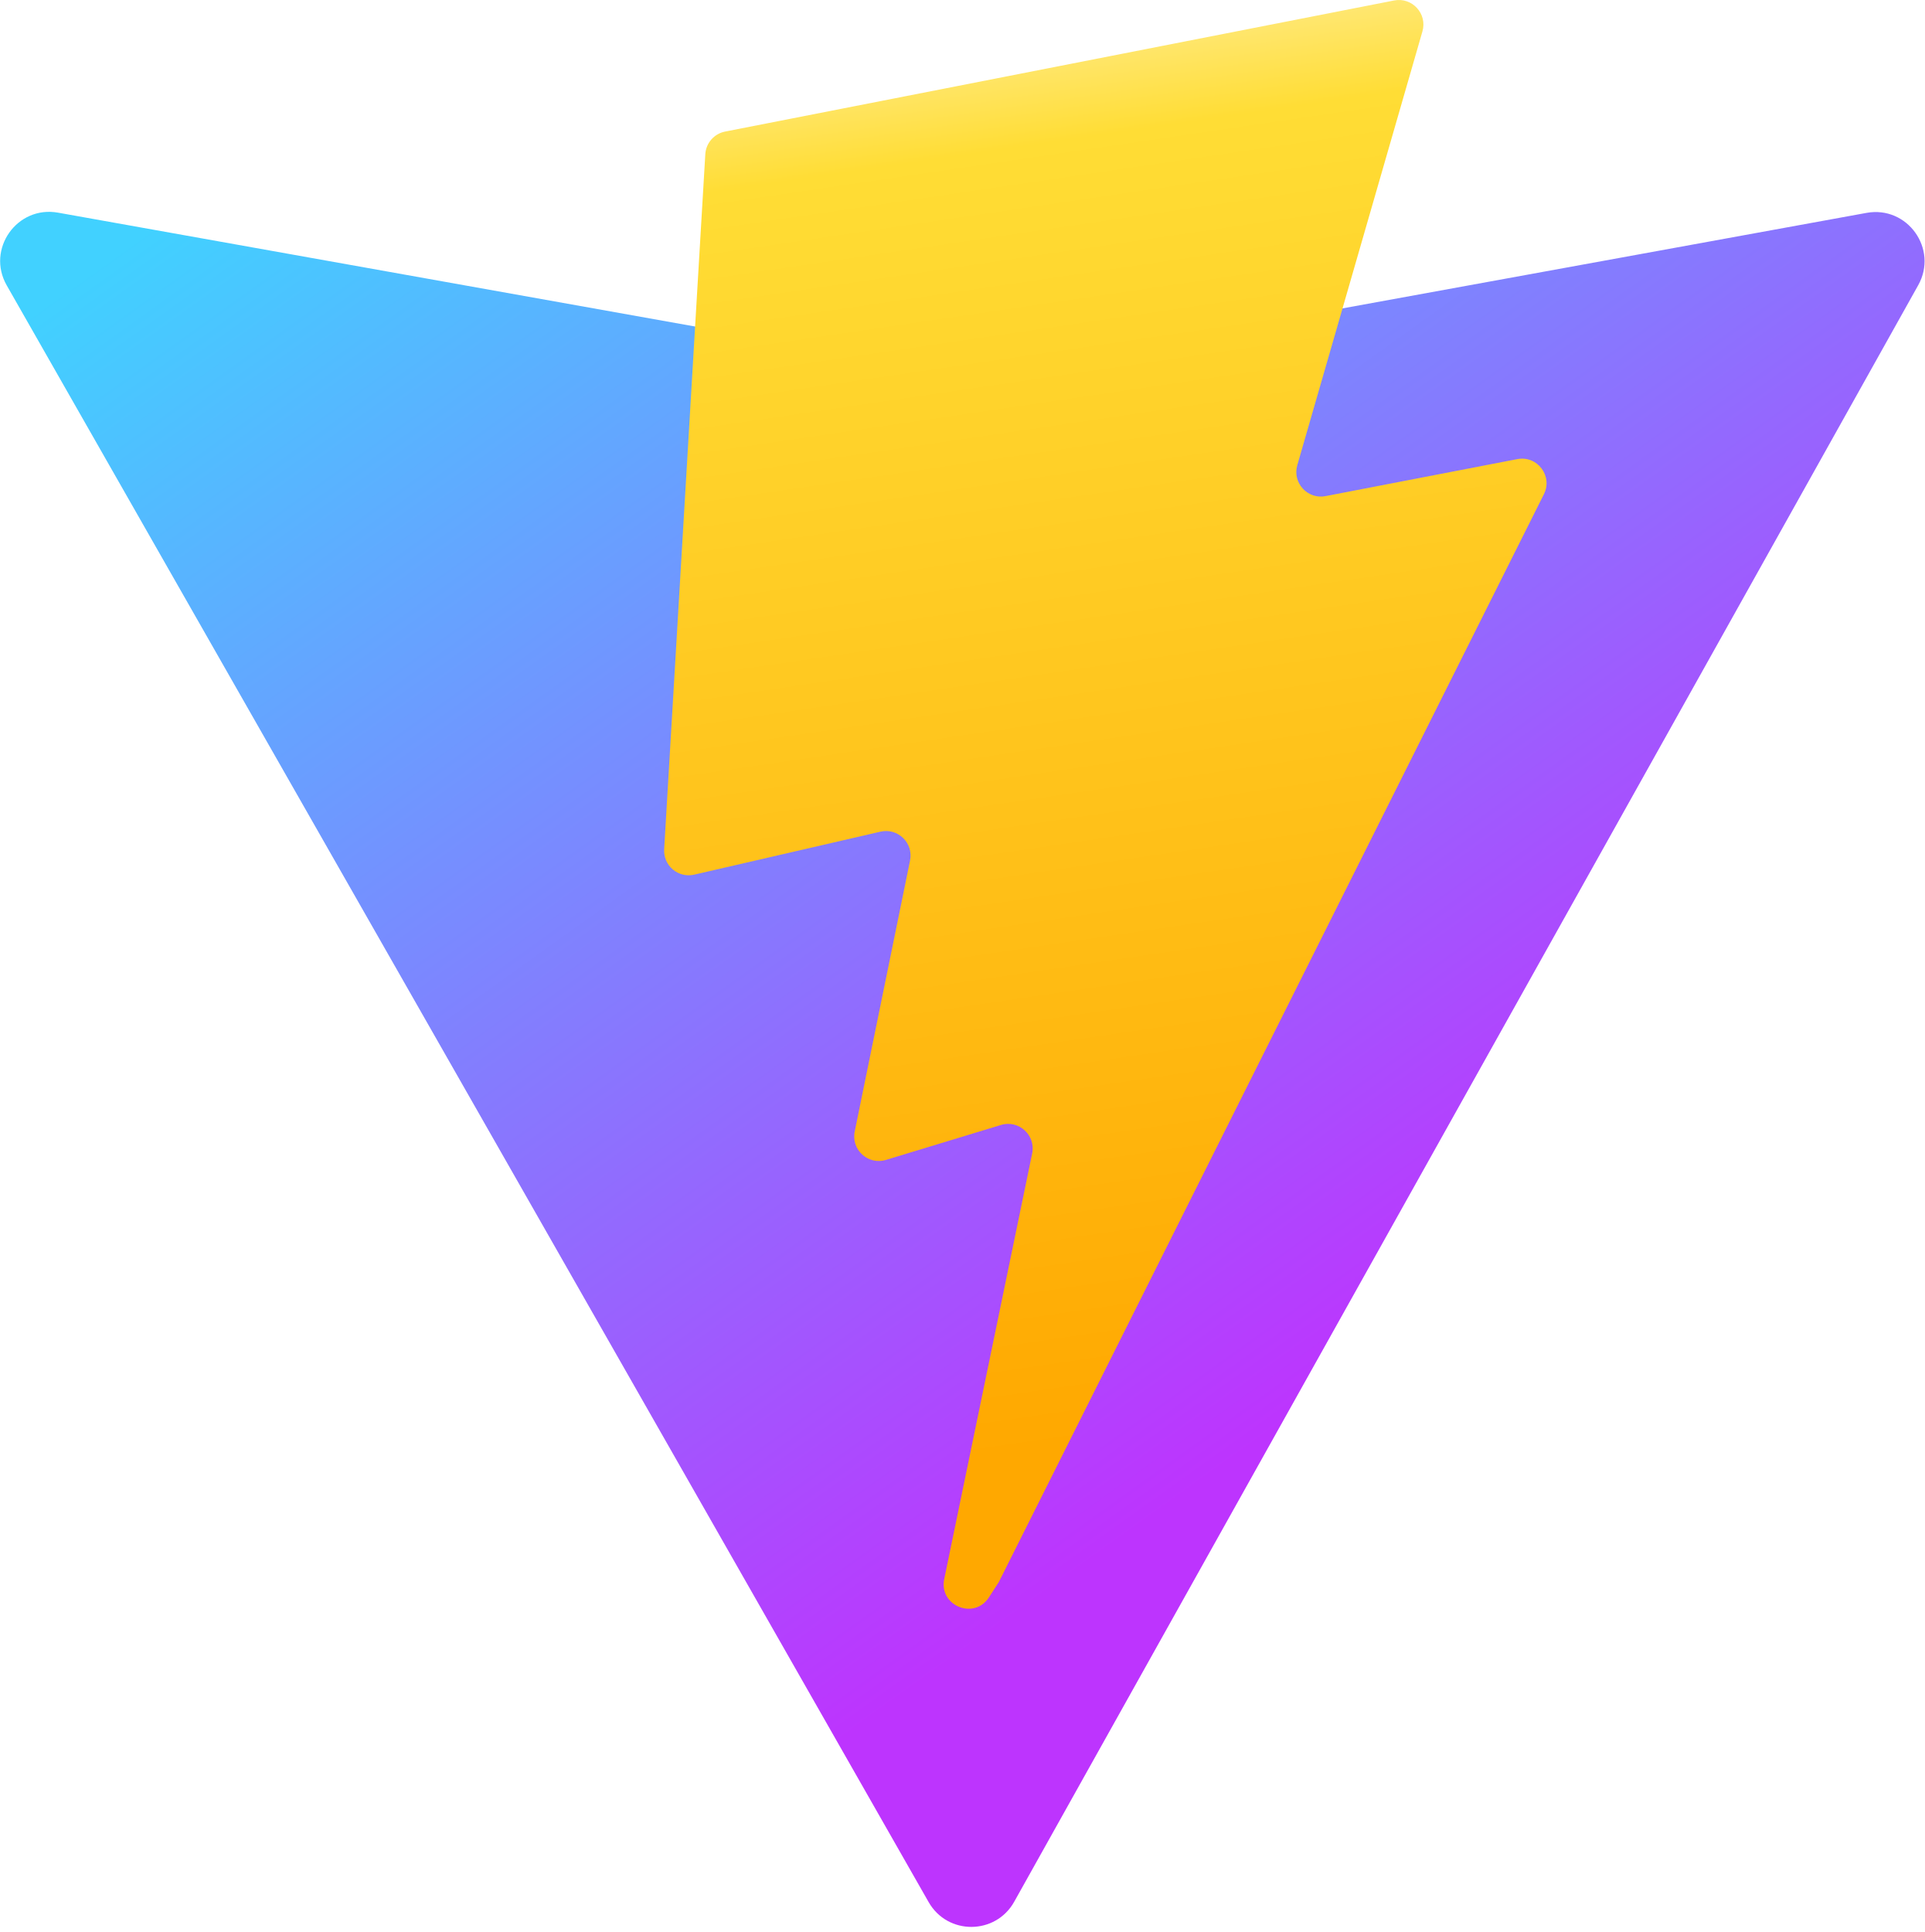
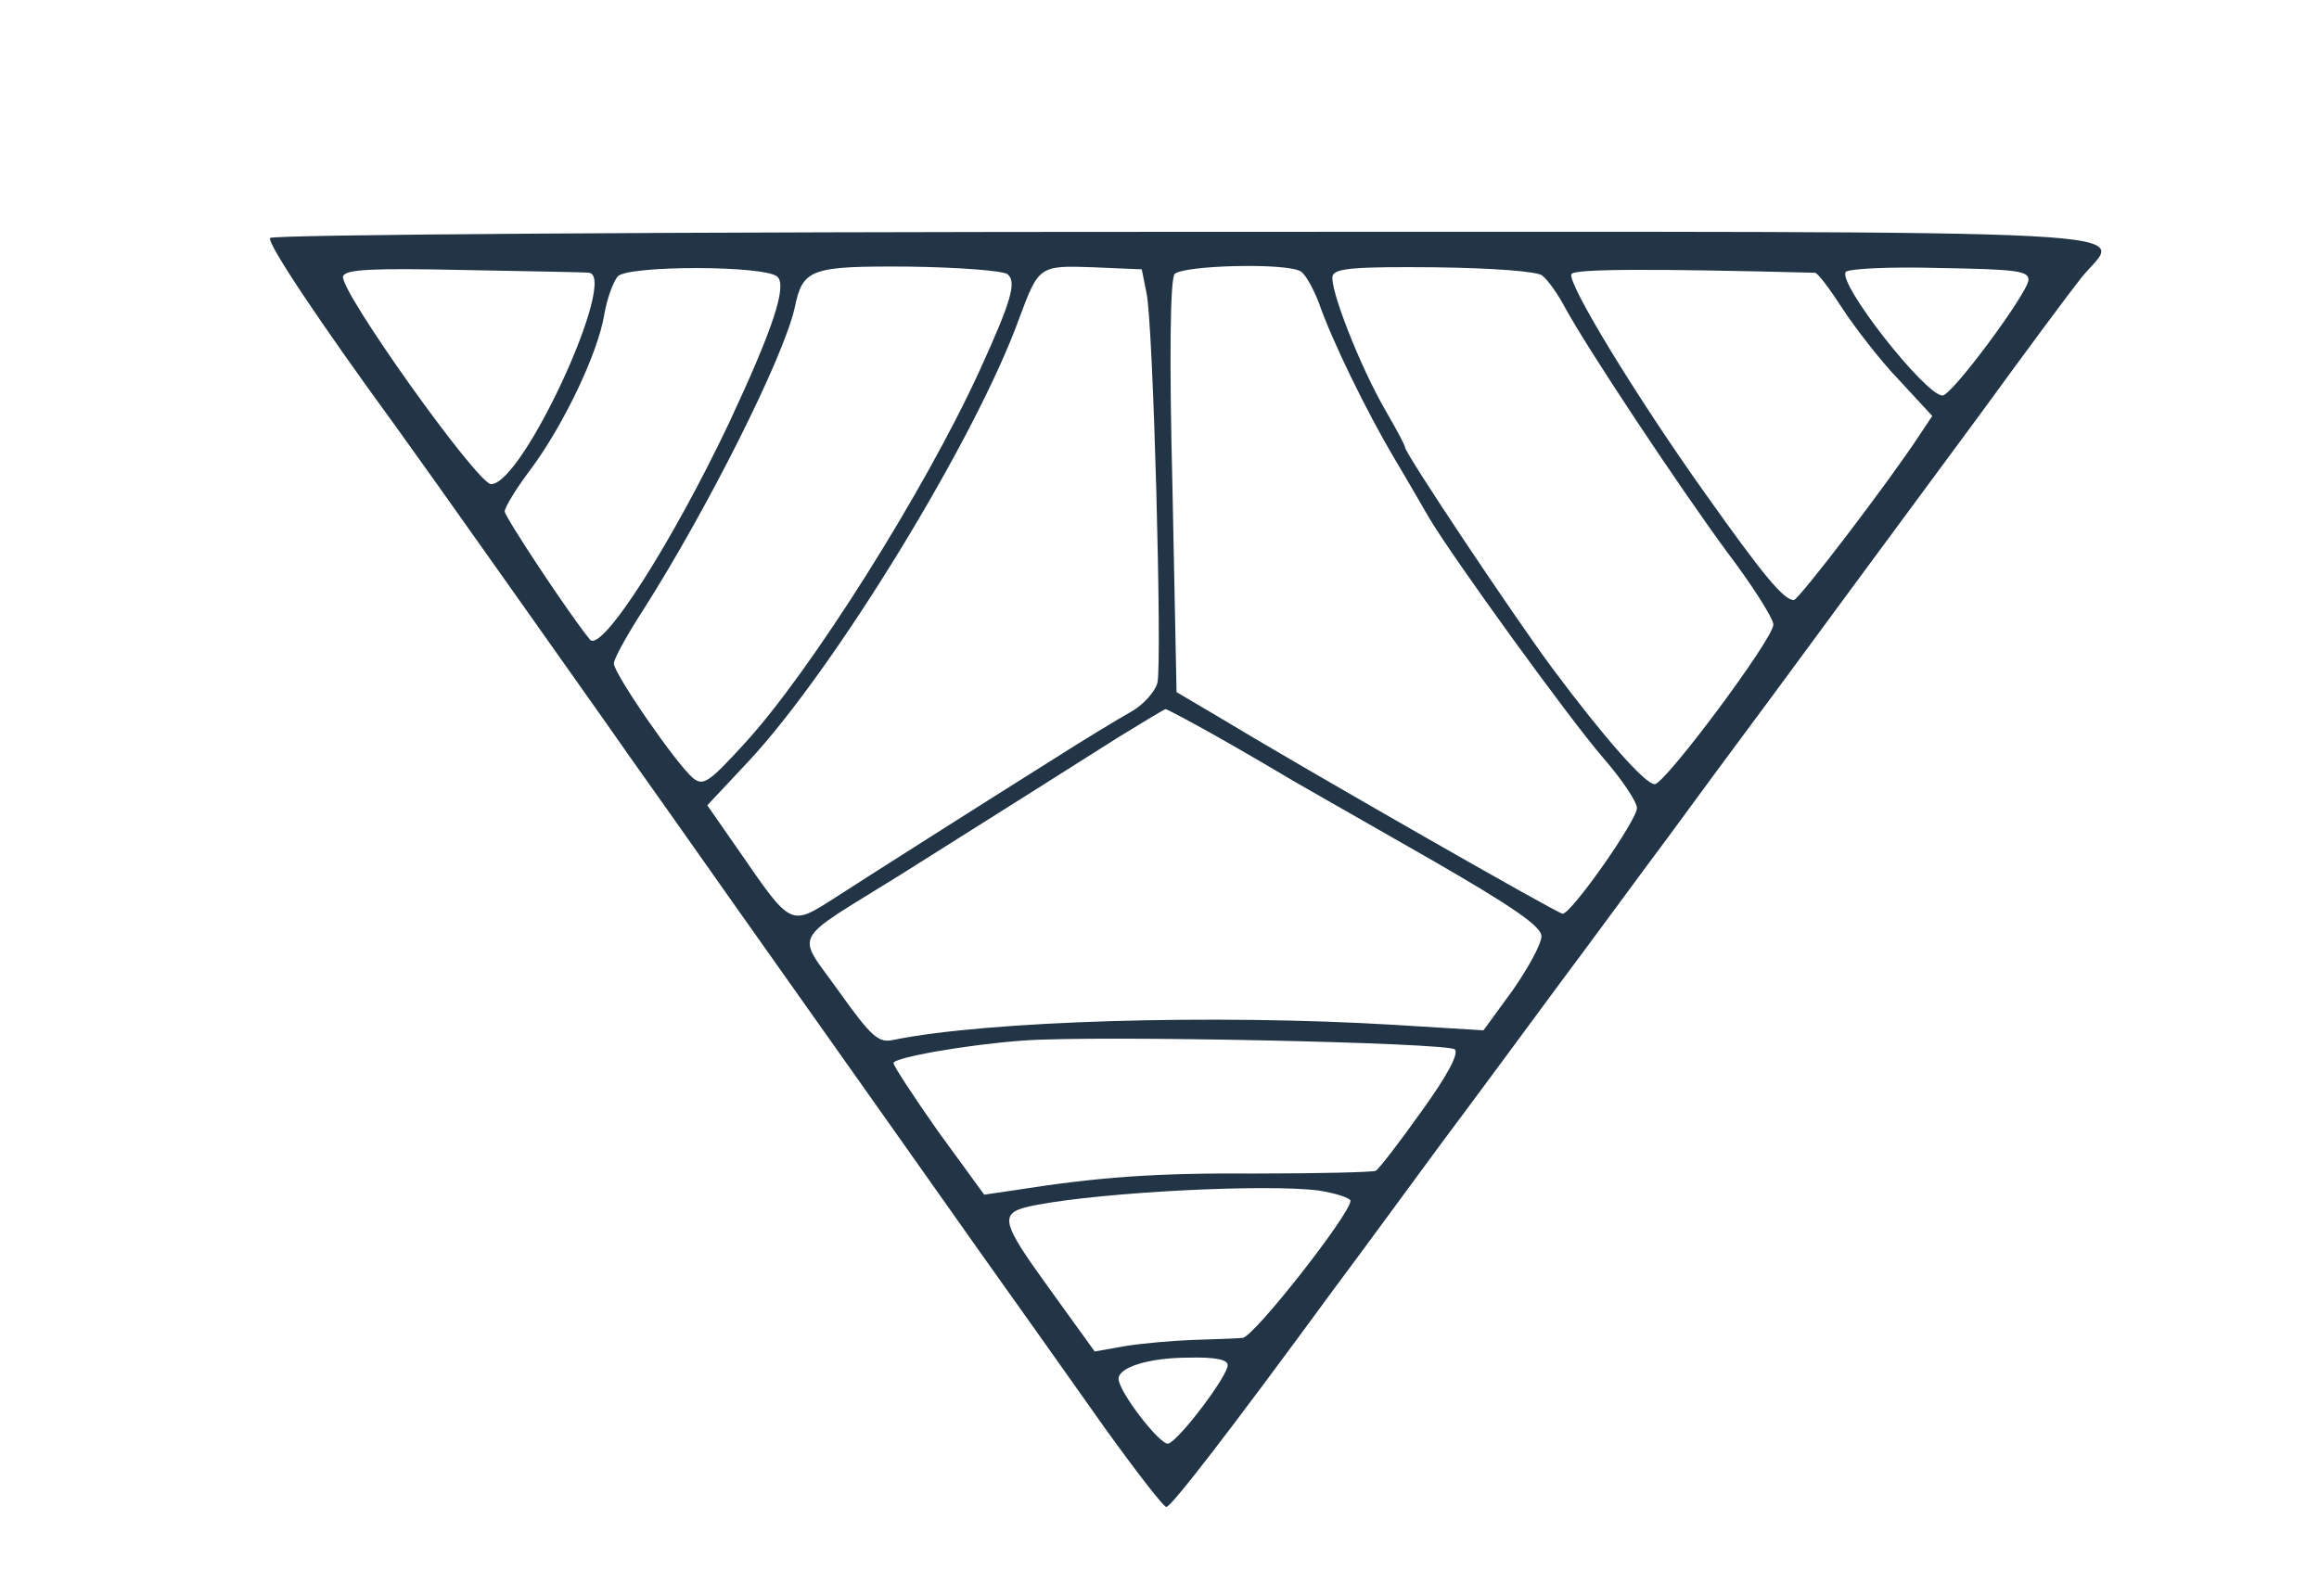
- <svg xmlns="http://www.w3.org/2000/svg" aria-hidden="true" role="img" class="iconify iconify--logos" width="31.88" height="32" preserveAspectRatio="xMidYMid meet" viewBox="0 0 256 257">
-   <defs>
-     <linearGradient id="IconifyId1813088fe1fbc01fb466" x1="-.828%" x2="57.636%" y1="7.652%" y2="78.411%">
-       <stop offset="0%" stop-color="#41D1FF" />
-       <stop offset="100%" stop-color="#BD34FE" />
-     </linearGradient>
-     <linearGradient id="IconifyId1813088fe1fbc01fb467" x1="43.376%" x2="50.316%" y1="2.242%" y2="89.03%">
-       <stop offset="0%" stop-color="#FFEA83" />
-       <stop offset="8.333%" stop-color="#FFDD35" />
-       <stop offset="100%" stop-color="#FFA800" />
-     </linearGradient>
-   </defs>
-   <path fill="url(#IconifyId1813088fe1fbc01fb466)" d="M255.153 37.938L134.897 252.976c-2.483 4.44-8.862 4.466-11.382.048L.875 37.958c-2.746-4.814 1.371-10.646 6.827-9.67l120.385 21.517a6.537 6.537 0 0 0 2.322-.004l117.867-21.483c5.438-.991 9.574 4.796 6.877 9.62Z" />
-   <path fill="url(#IconifyId1813088fe1fbc01fb467)" d="M185.432.063L96.44 17.501a3.268 3.268 0 0 0-2.634 3.014l-5.474 92.456a3.268 3.268 0 0 0 3.997 3.378l24.777-5.718c2.318-.535 4.413 1.507 3.936 3.838l-7.361 36.047c-.495 2.426 1.782 4.5 4.151 3.78l15.304-4.649c2.372-.72 4.652 1.36 4.15 3.788l-11.698 56.621c-.732 3.542 3.979 5.473 5.943 2.437l1.313-2.028l72.516-144.72c1.215-2.423-.88-5.186-3.54-4.672l-25.505 4.922c-2.396.462-4.435-1.77-3.759-4.114l16.646-57.705c.677-2.35-1.37-4.583-3.769-4.113Z" />
+ <svg xmlns="http://www.w3.org/2000/svg" version="1.0" width="100%" height="100%" viewBox="0 0 340 234" preserveAspectRatio="xMidYMid meet">
+   <g transform="translate(0,234) scale(0.1,-0.1)" fill="#213547" stroke="none">
+     <path d="M396 1991 c-5 -7 73 -124 184 -276 16 -22 88 -123 160 -225 72 -102         153 -216 180 -255 27 -38 102 -144 166 -235 222 -314 252 -356 350 -495 55         -77 137 -193 183 -258 46 -64 87 -117 91 -117 7 0 90 107 246 320 39 52 109         148 157 213 48 64 126 170 174 235 48 64 118 160 157 212 38 52 108 147 155         210 92 125 128 174 306 415 64 88 130 177 146 197 58 74 180 68 -1310 68 -759         0 -1342 -4 -1345 -9z m467 -51 c45 -2 -96 -310 -143 -310 -20 0 -224 286 -217         305 4 10 42 12 179 9 95 -2 176 -3 181 -4z m277 -6 c14 -14 -7 -77 -71 -214         -84 -177 -187 -338 -204 -318 -29 35 -125 180 -125 188 0 6 17 34 39 63 48 65         98 170 107 226 4 23 13 48 20 56 17 16 217 16 234 -1z m337 4 c14 -11 6 -39         -41 -142 -81 -177 -249 -443 -345 -547 -52 -57 -60 -62 -75 -50 -24 20 -116         153 -116 168 0 7 20 43 44 80 94 148 204 367 221 441 12 58 22 62 168 61 73         -1 137 -6 144 -11z m204 -28 c10 -47 23 -541 16 -571 -3 -13 -21 -33 -39 -43         -18 -10 -69 -41 -113 -69 -113 -71 -261 -165 -323 -205 -63 -40 -62 -41 -137         68 l-48 69 60 64 c127 136 335 476 398 652 28 75 29 76 109 73 l70 -3 7 -35z         m226 32 c7 -4 19 -26 27 -47 19 -55 70 -159 109 -225 18 -30 41 -70 52 -89 35         -59 205 -294 256 -353 27 -31 49 -64 49 -73 0 -18 -96 -155 -109 -155 -7 0         -388 218 -505 289 l-61 36 -6 300 c-5 198 -3 304 3 313 12 13 164 17 185 4z         m354 -6 c8 -6 23 -27 33 -46 33 -61 166 -261 237 -358 38 -50 69 -99 69 -108         0 -21 -159 -234 -174 -234 -14 0 -74 68 -150 170 -55 74 -216 315 -216 324 0         3 -13 27 -28 53 -38 65 -84 183 -78 199 4 11 37 13 150 12 84 -1 150 -6 157         -12z m400 4 c4 0 22 -24 40 -52 19 -29 56 -77 83 -105 l49 -53 -18 -27 c-45         -69 -178 -243 -185 -243 -15 0 -46 38 -129 155 -102 143 -204 311 -197 323 4         8 120 8 357 2z m313 -11 c-2 -20 -112 -169 -126 -169 -25 0 -153 163 -142 181         3 5 64 8 137 6 113 -2 132 -4 131 -18z m-1190 -669 c39 -22 92 -53 117 -68 26         -15 117 -67 203 -116 116 -67 156 -95 156 -109 0 -11 -19 -46 -42 -79 l-43         -59 -130 8 c-265 16 -598 6 -735 -22 -22 -5 -32 4 -80 71 -63 89 -74 69 90         171 162 102 249 157 320 202 36 22 67 41 69 41 2 0 36 -18 75 -40z m349 -459         c6 -6 -10 -37 -49 -91 -32 -45 -62 -84 -67 -87 -4 -2 -83 -4 -175 -4 -150 1         -231 -5 -358 -25 l-41 -6 -67 92 c-36 51 -66 97 -66 101 0 8 107 27 190 33         107 8 623 -3 633 -13z m-199 -207 c25 -4 46 -11 46 -15 0 -19 -141 -199 -158         -201 -9 -1 -42 -2 -72 -3 -30 -1 -75 -5 -100 -9 l-45 -8 -62 86 c-79 109 -81         118 -23 129 100 19 338 31 414 21z m-134 -256 c0 -16 -71 -110 -87 -115 -11         -4 -73 76 -73 95 0 17 45 31 103 31 39 1 57 -3 57 -11z" />
+   </g>
</svg>
